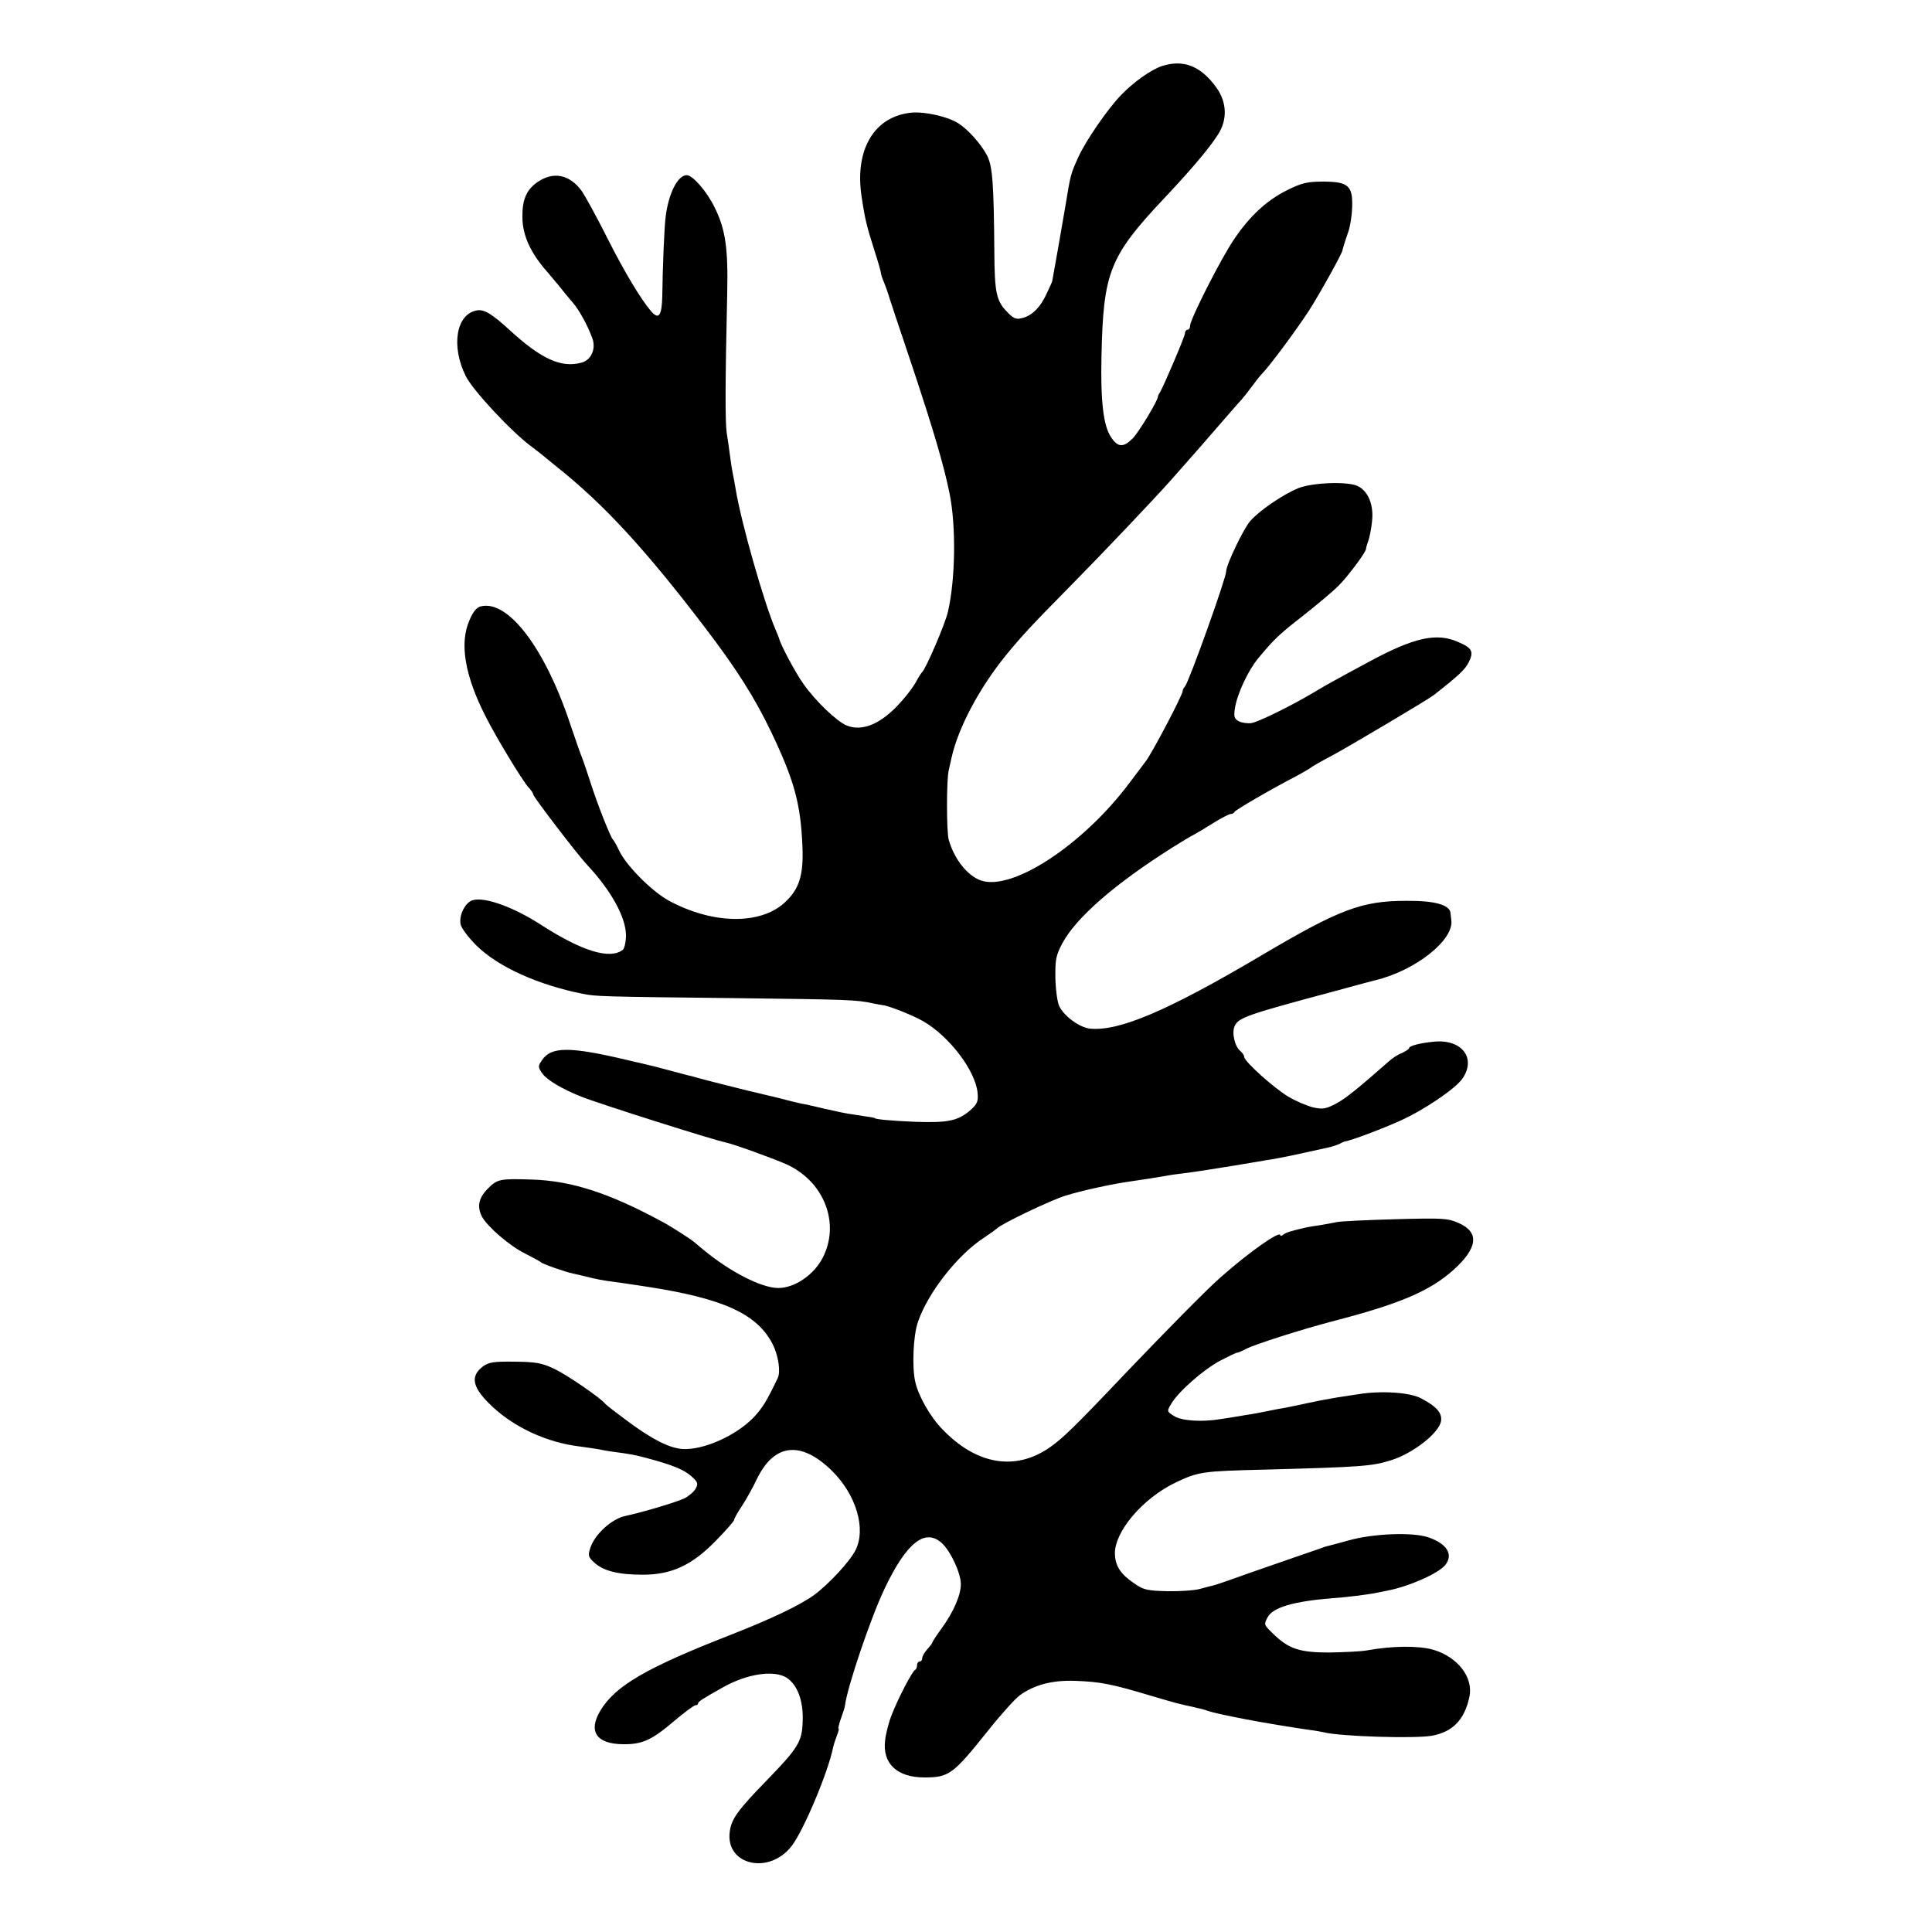
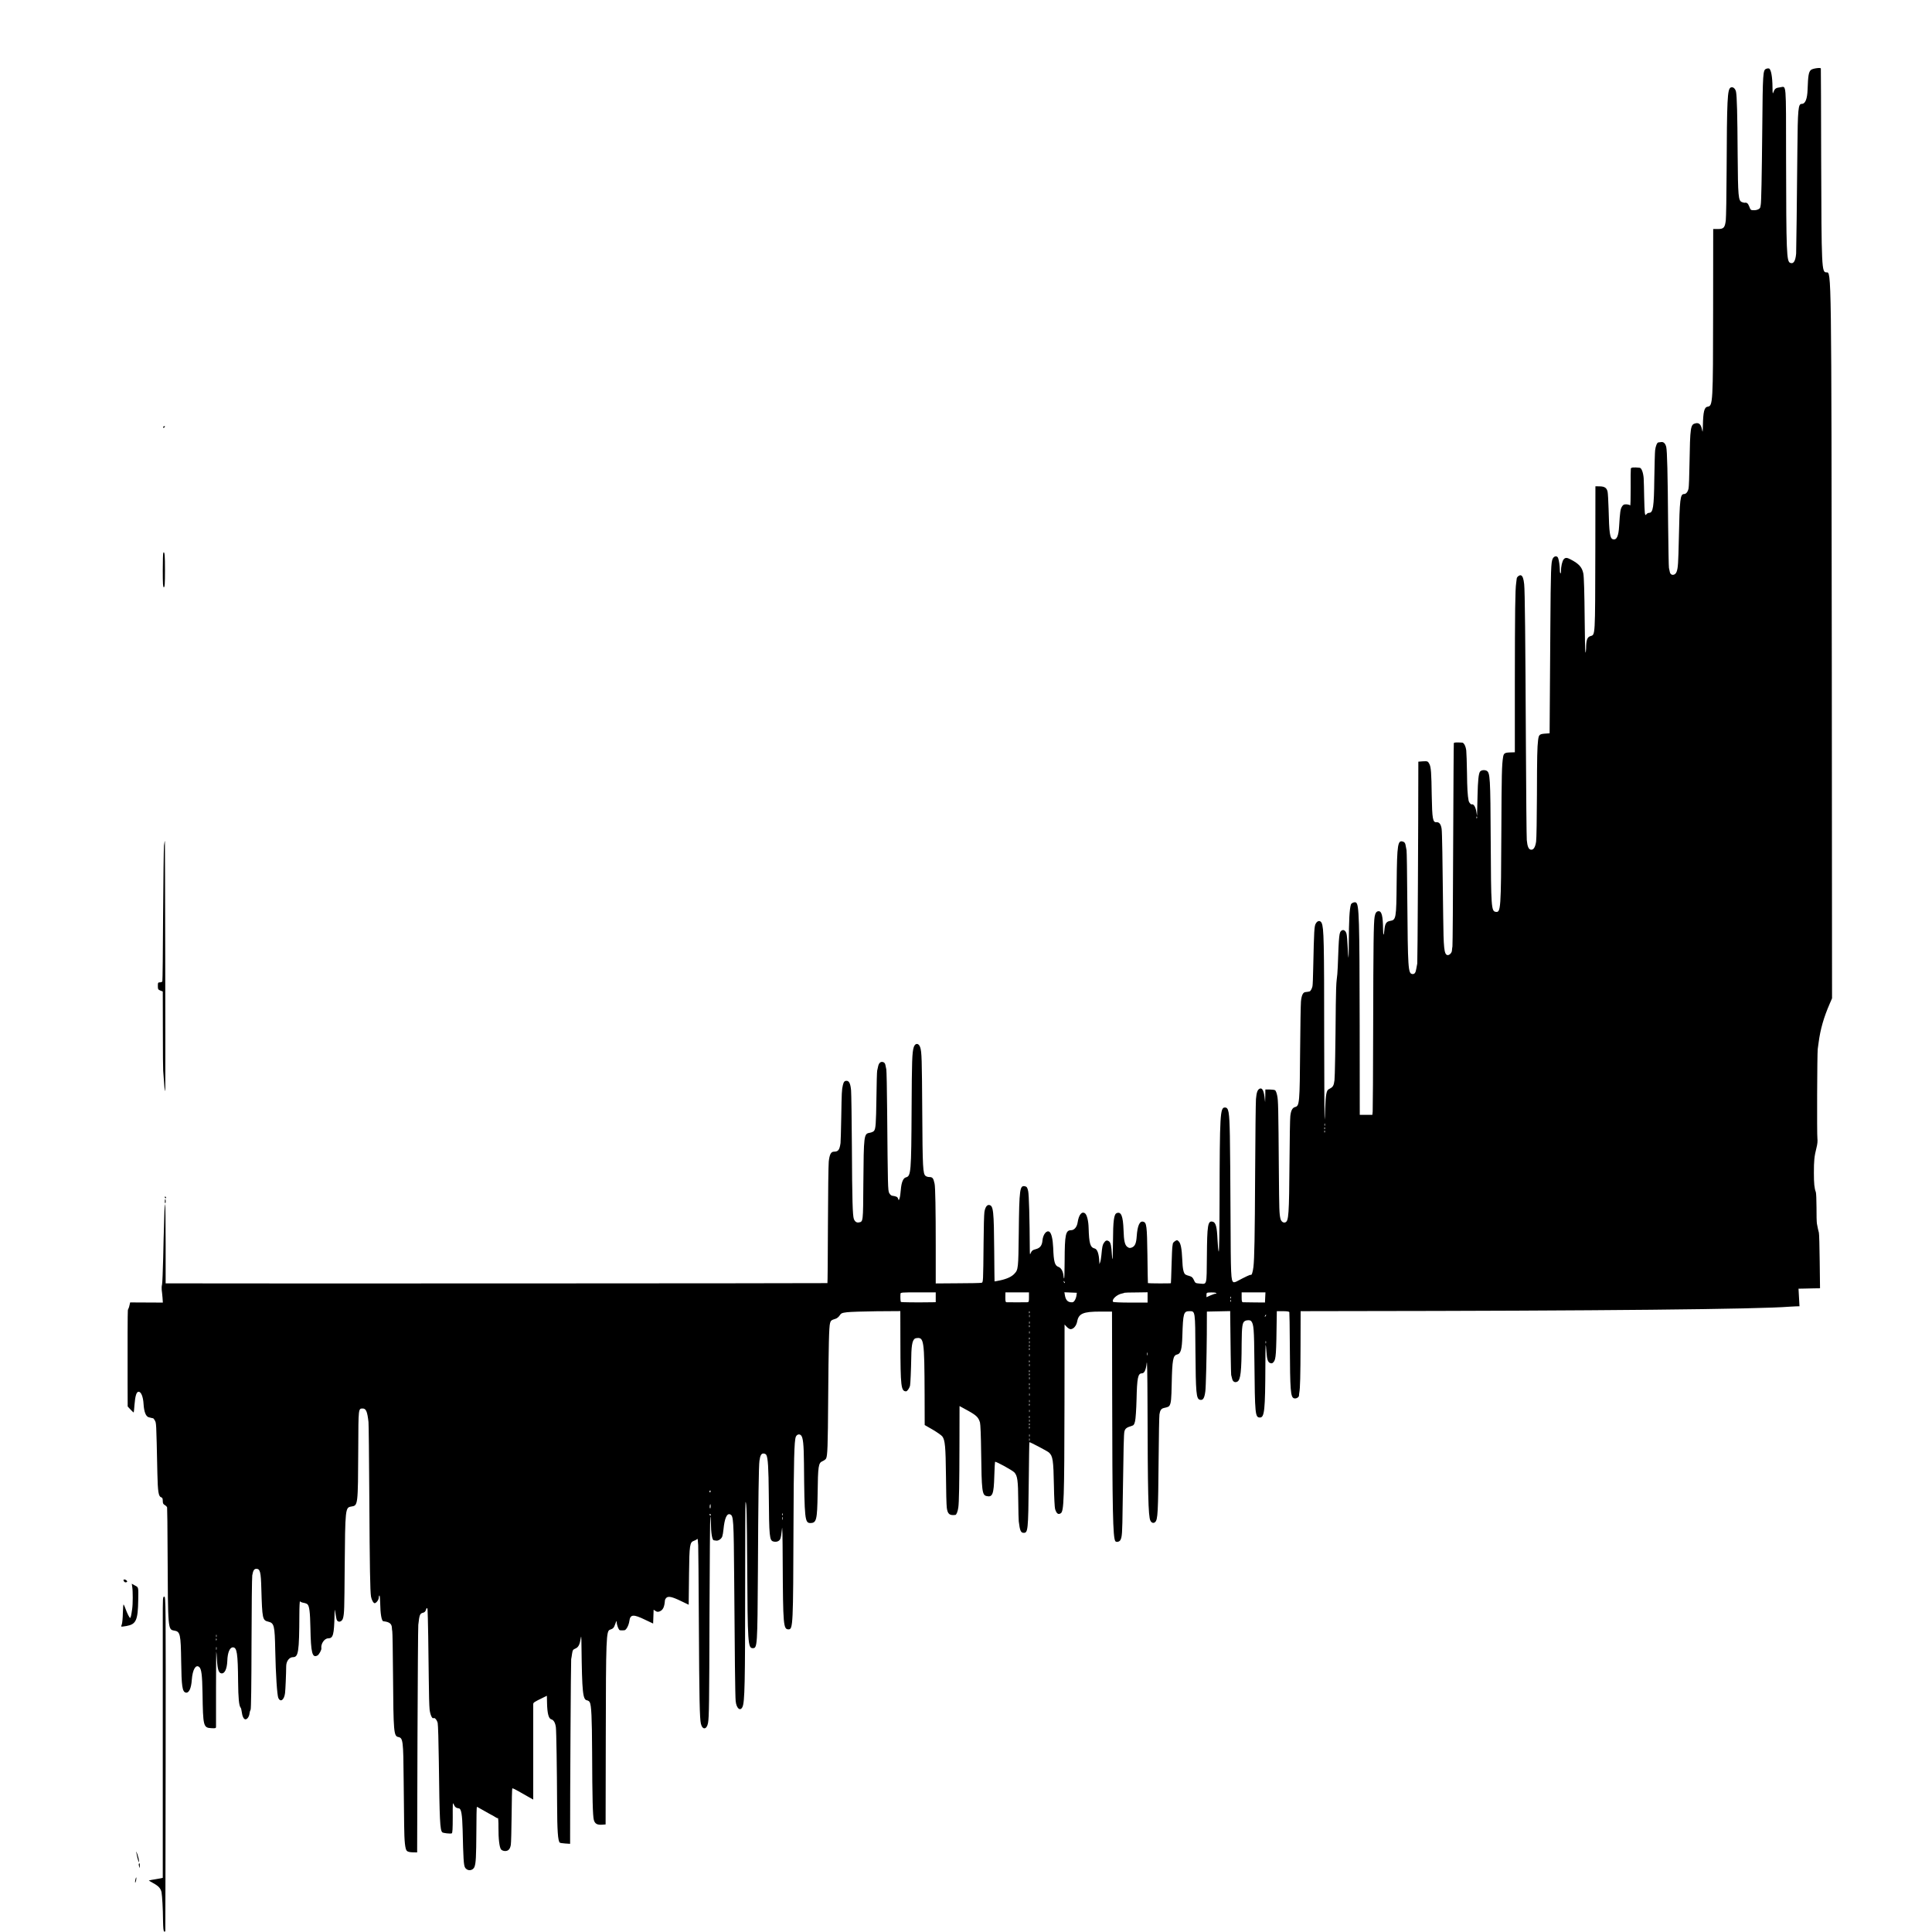
- <svg xmlns="http://www.w3.org/2000/svg" version="1.0" width="750pt" height="750pt" viewBox="0 0 750 750" preserveAspectRatio="xMidYMid meet">
-   <g transform="translate(0,750) scale(0.1,-0.1)" fill="#000000" stroke="none">
-     <path d="M4509 7243 c-43 -15 -109 -62 -158 -113 -52 -54 -137 -178 -164 -238 -31 -68 -31 -68 -52 -197 -12 -71 -45 -259 -50 -285 0 -3 -10 -25 -22 -50 -24 -53 -57 -86 -96 -95 -23 -6 -33 -2 -61 28 -38 40 -45 74 -46 227 -2 267 -7 335 -28 376 -23 44 -74 102 -113 126 -39 25 -128 45 -177 41 -147 -12 -226 -143 -197 -328 13 -88 20 -114 50 -209 14 -43 25 -82 25 -87 0 -4 5 -20 12 -36 6 -15 12 -32 14 -38 1 -5 45 -138 98 -295 80 -241 120 -376 142 -485 26 -127 23 -334 -6 -459 -10 -47 -87 -225 -101 -236 -3 -3 -13 -18 -22 -35 -8 -16 -34 -52 -58 -78 -75 -86 -151 -119 -213 -93 -38 16 -120 94 -167 161 -29 40 -88 150 -94 175 -1 3 -7 19 -14 35 -46 107 -134 418 -155 545 -3 19 -8 46 -11 60 -3 14 -8 45 -11 70 -3 25 -9 65 -13 90 -6 43 -6 191 2 540 4 177 -7 250 -48 333 -30 63 -86 127 -109 127 -35 0 -71 -71 -82 -162 -5 -33 -12 -204 -13 -308 -2 -75 -13 -92 -42 -60 -40 46 -105 154 -173 289 -37 74 -81 154 -96 177 -48 68 -114 81 -178 34 -39 -29 -55 -67 -54 -133 0 -70 32 -140 97 -213 6 -7 24 -29 42 -50 17 -22 42 -52 56 -68 26 -30 58 -89 76 -138 16 -42 -4 -86 -42 -96 -79 -21 -156 14 -280 128 -69 63 -98 80 -126 75 -80 -14 -101 -138 -43 -255 28 -56 179 -218 257 -275 22 -17 42 -32 45 -35 3 -3 28 -23 55 -45 179 -143 339 -316 567 -615 127 -166 196 -275 262 -412 89 -187 114 -277 121 -442 5 -113 -12 -167 -68 -219 -96 -89 -283 -85 -453 8 -66 37 -165 137 -191 194 -9 20 -20 38 -23 41 -9 7 -59 133 -87 220 -13 41 -28 84 -32 95 -5 11 -26 70 -46 130 -98 297 -242 488 -349 461 -16 -4 -30 -21 -44 -55 -39 -89 -17 -215 63 -372 43 -85 141 -246 166 -275 11 -11 19 -24 19 -28 0 -9 169 -230 207 -271 95 -101 153 -206 153 -276 0 -25 -6 -51 -12 -56 -50 -39 -158 -6 -318 97 -105 68 -215 108 -263 96 -30 -7 -56 -58 -49 -94 3 -15 30 -51 62 -83 85 -83 238 -152 412 -187 53 -10 56 -11 613 -17 406 -5 453 -6 513 -20 18 -3 35 -7 39 -7 23 -2 118 -40 158 -63 102 -60 201 -191 210 -277 3 -33 -1 -43 -26 -66 -49 -43 -87 -51 -212 -47 -98 4 -162 10 -162 15 0 1 -13 3 -85 14 -19 2 -66 12 -105 21 -38 9 -81 19 -95 21 -14 3 -52 12 -85 21 -33 8 -67 16 -75 18 -29 6 -235 58 -250 63 -8 3 -22 6 -31 8 -8 2 -42 11 -75 20 -32 9 -77 20 -99 25 -22 5 -49 11 -60 14 -225 53 -296 53 -332 -2 -15 -22 -15 -26 3 -51 18 -25 77 -60 150 -89 70 -28 509 -167 561 -178 27 -5 182 -61 234 -84 147 -65 212 -229 143 -363 -34 -67 -109 -118 -173 -118 -65 0 -189 64 -291 149 -14 11 -30 25 -36 30 -14 12 -94 63 -121 77 -208 113 -354 160 -508 165 -124 4 -134 2 -171 -35 -36 -36 -43 -70 -23 -109 21 -39 108 -114 167 -143 31 -16 59 -31 62 -34 6 -7 99 -39 125 -44 11 -2 38 -9 60 -14 22 -6 63 -14 90 -17 28 -4 59 -8 70 -10 11 -1 38 -6 60 -9 303 -46 434 -106 495 -225 22 -45 31 -106 19 -131 -43 -90 -60 -117 -94 -153 -69 -71 -195 -127 -276 -122 -51 4 -115 36 -210 106 -46 34 -86 65 -89 69 -15 21 -149 113 -198 136 -48 23 -71 27 -154 28 -83 1 -100 -2 -124 -19 -51 -39 -40 -84 40 -158 88 -81 212 -137 335 -152 30 -4 63 -9 75 -11 12 -3 35 -7 51 -9 68 -9 92 -13 135 -25 98 -26 145 -45 173 -70 26 -23 28 -29 18 -48 -6 -12 -26 -29 -43 -38 -27 -14 -168 -56 -231 -69 -52 -11 -118 -71 -135 -123 -10 -30 -9 -36 15 -58 35 -32 92 -47 188 -47 113 0 192 37 286 134 38 39 69 74 69 79 0 5 13 28 29 52 16 24 43 72 60 108 67 137 171 148 291 30 94 -93 133 -225 91 -308 -23 -45 -104 -132 -161 -174 -54 -39 -162 -91 -320 -153 -331 -129 -451 -199 -509 -295 -49 -81 -16 -130 87 -131 75 -1 111 15 199 90 39 33 77 61 82 61 6 0 11 3 11 8 0 6 20 19 95 61 95 54 200 69 249 38 42 -28 65 -90 62 -168 -2 -81 -17 -104 -143 -234 -109 -112 -134 -147 -140 -195 -18 -131 154 -170 241 -55 46 60 141 286 160 381 2 10 9 31 15 47 6 15 9 27 6 27 -2 0 2 18 10 40 8 22 15 44 15 48 8 70 101 345 155 457 85 178 157 234 222 174 34 -32 73 -116 73 -159 0 -42 -28 -107 -75 -172 -19 -26 -35 -50 -35 -53 0 -3 -9 -15 -20 -27 -11 -12 -20 -28 -20 -35 0 -7 -4 -13 -10 -13 -5 0 -10 -6 -10 -14 0 -8 -3 -16 -7 -18 -11 -4 -67 -112 -91 -174 -11 -27 -23 -72 -26 -100 -11 -90 46 -144 153 -144 95 0 111 12 246 181 51 64 107 126 124 138 57 41 126 59 215 56 101 -4 141 -12 301 -60 88 -26 103 -30 155 -41 35 -8 43 -10 60 -16 13 -5 66 -17 150 -33 49 -10 196 -34 240 -40 25 -3 52 -8 60 -10 64 -16 353 -25 419 -13 81 15 126 62 145 150 17 76 -45 156 -141 184 -57 16 -159 15 -258 -3 -22 -4 -87 -7 -145 -8 -116 0 -158 14 -220 75 -34 33 -34 34 -19 62 20 38 101 62 254 74 49 3 133 14 160 19 11 2 34 7 50 10 84 16 197 66 225 99 33 41 8 83 -65 108 -61 21 -215 15 -310 -12 -44 -12 -84 -23 -90 -24 -5 -2 -17 -6 -25 -9 -8 -3 -49 -17 -90 -31 -41 -14 -127 -44 -190 -66 -63 -23 -122 -43 -131 -45 -9 -2 -33 -8 -54 -14 -20 -5 -76 -9 -124 -8 -78 2 -92 5 -129 31 -53 36 -73 68 -74 115 -1 86 108 214 234 275 90 43 104 45 348 51 372 10 416 13 489 36 87 27 187 106 195 152 5 32 -17 57 -78 89 -44 23 -154 30 -241 16 -27 -4 -66 -10 -85 -13 -19 -3 -69 -12 -110 -21 -41 -9 -85 -18 -97 -20 -13 -2 -34 -6 -48 -9 -53 -11 -71 -14 -110 -20 -22 -4 -61 -10 -87 -14 -73 -12 -153 -7 -182 13 -26 17 -27 17 -9 47 28 47 122 130 188 166 33 17 63 32 68 32 4 0 20 7 35 15 35 18 218 76 332 106 260 67 379 117 471 199 96 86 103 147 22 183 -43 19 -60 20 -247 15 -111 -3 -212 -8 -226 -11 -13 -3 -42 -8 -65 -12 -22 -3 -44 -7 -50 -8 -58 -13 -82 -20 -92 -28 -7 -6 -13 -7 -13 -3 0 19 -118 -63 -231 -163 -51 -44 -214 -210 -369 -372 -198 -209 -246 -255 -295 -289 -134 -93 -285 -67 -417 71 -47 48 -93 129 -105 184 -13 56 -8 178 10 231 38 113 154 262 258 329 24 16 46 32 49 35 11 15 209 110 265 127 59 19 187 47 255 56 43 6 106 16 140 22 14 3 39 6 55 8 49 6 114 16 205 31 47 8 103 17 125 21 22 3 81 14 130 25 50 11 101 22 114 25 13 3 31 9 40 13 9 5 19 10 23 10 27 5 142 48 215 81 91 41 214 124 241 164 54 80 -5 154 -114 142 -51 -5 -94 -16 -94 -25 0 -3 -13 -12 -28 -19 -16 -6 -37 -20 -48 -30 -122 -107 -168 -145 -207 -166 -40 -21 -52 -23 -89 -15 -24 6 -67 24 -97 42 -57 34 -171 137 -171 154 0 6 -7 16 -15 23 -22 18 -34 71 -22 97 15 33 47 44 402 139 72 20 137 37 145 39 154 37 305 156 294 233 -1 6 -2 19 -3 27 -2 32 -61 49 -171 48 -174 0 -259 -32 -565 -213 -362 -214 -552 -295 -665 -283 -40 5 -99 48 -118 87 -7 14 -14 63 -15 109 -1 73 2 88 28 137 54 99 202 228 423 368 37 23 76 47 87 52 11 6 45 26 75 45 30 19 60 34 67 35 6 0 13 3 15 8 3 7 136 85 238 138 30 16 57 32 60 35 3 3 41 25 85 48 75 41 368 215 390 232 97 76 123 100 137 129 20 40 13 55 -42 78 -83 37 -171 17 -342 -75 -57 -31 -119 -64 -138 -75 -19 -10 -57 -32 -85 -49 -88 -52 -209 -111 -237 -116 -15 -2 -37 1 -49 7 -18 10 -20 18 -15 51 9 56 51 146 90 193 62 75 81 93 176 167 52 41 113 92 136 115 39 39 109 134 107 144 0 3 3 15 8 28 5 13 12 47 15 76 8 64 -14 119 -55 139 -39 19 -174 14 -231 -8 -60 -25 -150 -86 -187 -128 -26 -30 -93 -170 -93 -195 0 -26 -144 -428 -160 -447 -5 -5 -9 -13 -9 -18 -2 -19 -119 -241 -143 -272 -4 -5 -33 -44 -64 -85 -180 -240 -454 -420 -576 -378 -52 18 -104 83 -125 158 -9 30 -9 235 0 270 3 14 8 36 11 49 26 116 107 269 210 396 63 77 100 117 255 274 126 128 313 325 382 402 66 74 171 194 239 273 14 16 32 37 40 45 8 9 26 32 40 51 14 19 32 42 40 50 28 28 136 174 182 245 42 66 130 224 130 235 1 6 7 27 22 70 7 19 14 62 15 95 3 84 -15 100 -113 100 -61 0 -82 -5 -139 -33 -79 -39 -147 -102 -207 -192 -50 -73 -170 -310 -170 -334 0 -9 -4 -16 -10 -16 -5 0 -10 -6 -10 -14 0 -12 -83 -206 -98 -231 -4 -5 -7 -12 -7 -15 -1 -17 -73 -135 -96 -160 -37 -38 -59 -38 -86 3 -30 44 -41 141 -37 317 7 324 31 385 245 612 116 123 192 215 216 261 28 54 22 116 -15 167 -60 84 -129 111 -213 83z" />
+ <svg xmlns="http://www.w3.org/2000/svg" version="1.0" width="2362pt" height="2362pt" viewBox="0 0 2362 2362" preserveAspectRatio="xMidYMid meet">
+   <g transform="translate(0,2362) scale(0.1,-0.1)" fill="#000000" stroke="none">
+     <path d="M21594 22779 c-41 -15 -43 -45 -49 -729 -6 -609 -12 -904 -19 -935 -2 -11 -5 -23 -5 -27 -3 -21 -37 -38 -75 -38 -42 0 -44 1 -60 45 -16 40 -29 51 -58 46 -4 0 -18 3 -31 8 -45 17 -49 66 -53 581 -3 499 -9 713 -20 768 -8 40 -39 65 -65 52 -41 -22 -46 -137 -50 -1025 -1 -291 -6 -561 -10 -599 -11 -90 -26 -106 -98 -106 l-56 0 -1 -993 c-1 -1137 -3 -1170 -67 -1179 -41 -6 -55 -62 -58 -233 -2 -83 -3 -87 -11 -45 -13 61 -36 84 -77 75 -64 -14 -68 -38 -76 -505 -2 -140 -7 -271 -11 -290 -8 -42 -30 -70 -55 -70 -47 0 -54 -57 -64 -545 -7 -306 -10 -354 -26 -402 -16 -51 -74 -56 -84 -7 -3 13 -8 36 -11 51 -3 15 -7 252 -10 528 -5 634 -12 899 -23 950 -11 45 -34 66 -65 60 -12 -2 -26 -4 -32 -4 -15 -1 -33 -45 -39 -96 -3 -22 -7 -178 -10 -347 -4 -353 -15 -418 -65 -418 -10 0 -24 -7 -31 -17 -13 -15 -15 -13 -20 18 -3 19 -6 106 -8 194 -1 88 -4 190 -6 228 -5 68 -26 126 -48 128 -73 8 -106 5 -109 -10 -2 -9 -3 -116 -2 -239 0 -123 -2 -218 -6 -211 -5 6 -25 12 -46 13 -32 1 -40 -4 -56 -30 -18 -31 -22 -62 -33 -235 -7 -124 -30 -174 -75 -162 -38 10 -47 72 -54 373 -3 96 -8 189 -12 207 -10 48 -36 66 -96 67 l-53 1 -1 -750 c-3 -1125 1 -1061 -63 -1083 -37 -13 -49 -48 -50 -151 -1 -30 -4 -51 -8 -48 -3 4 -8 177 -9 384 -3 351 -9 547 -17 583 -16 76 -53 117 -152 169 -48 26 -67 26 -87 4 -18 -20 -35 -92 -33 -140 0 -18 -3 -33 -7 -33 -4 0 -8 19 -8 43 -1 53 -10 115 -21 145 -12 31 -49 26 -66 -8 -21 -44 -24 -129 -29 -845 -3 -385 -6 -833 -7 -995 l-2 -295 -40 -3 c-85 -5 -92 -11 -101 -82 -10 -84 -13 -194 -14 -671 -1 -278 -5 -534 -10 -568 -10 -69 -32 -104 -64 -99 -28 4 -43 40 -50 118 -3 36 -8 567 -11 1180 -6 1255 -12 1870 -21 1948 -7 67 -19 101 -39 108 -17 7 -51 -19 -52 -39 -1 -6 -4 -32 -7 -57 -12 -79 -15 -342 -16 -1216 l0 -851 -57 -2 c-67 -2 -80 -10 -87 -59 -15 -95 -18 -196 -21 -912 -4 -955 -7 -987 -69 -978 -54 8 -57 58 -61 863 -4 786 -7 841 -52 863 -27 12 -65 7 -79 -12 -17 -24 -26 -108 -30 -291 -2 -88 -4 -180 -5 -205 l-1 -45 -9 54 c-10 58 -34 95 -56 87 -10 -4 -34 23 -38 44 -13 65 -18 156 -20 340 -2 124 -6 247 -9 274 -6 52 -28 95 -49 97 -70 4 -100 3 -103 -6 -2 -5 -5 -559 -8 -1230 -2 -671 -6 -1236 -9 -1255 -3 -19 -6 -42 -6 -51 -2 -31 -35 -62 -58 -55 -37 12 -45 83 -49 471 -8 710 -13 1031 -19 1070 -8 58 -30 86 -63 83 -45 -5 -53 41 -58 322 -4 288 -9 351 -29 390 -18 34 -22 36 -85 32 l-50 -4 0 -66 c0 -654 -9 -2383 -13 -2402 -3 -14 -8 -43 -12 -64 -7 -49 -22 -68 -49 -64 -51 7 -54 63 -61 918 -2 311 -6 579 -9 595 -3 17 -9 45 -12 63 -3 22 -13 36 -27 41 -69 26 -77 -23 -82 -503 -4 -439 -7 -453 -81 -465 -46 -8 -62 -33 -69 -112 -7 -76 -15 -73 -16 7 -2 164 -16 224 -54 224 -26 0 -41 -21 -49 -66 -13 -72 -16 -358 -18 -1314 -1 -565 -4 -1045 -6 -1068 l-4 -42 -77 0 -77 0 -1 1092 c-2 1317 -7 1480 -45 1504 -16 10 -56 -5 -62 -24 -18 -58 -25 -194 -26 -476 0 -99 -2 -177 -4 -175 -2 2 -7 63 -10 134 -3 72 -9 143 -14 159 -10 38 -36 55 -59 40 -31 -19 -34 -48 -48 -444 -2 -58 -8 -129 -13 -158 -5 -29 -10 -167 -11 -305 -4 -509 -11 -883 -16 -923 -8 -64 -18 -83 -55 -102 -30 -14 -36 -25 -45 -67 -6 -27 -12 -108 -14 -180 -1 -71 -5 -132 -7 -134 -2 -2 -4 443 -5 990 0 1198 -4 1355 -31 1415 -16 34 -50 31 -71 -6 -19 -31 -22 -77 -32 -540 -2 -113 -6 -215 -9 -227 -6 -30 -25 -63 -36 -64 -6 -1 -14 -3 -20 -4 -5 -1 -19 -3 -30 -4 -30 -2 -48 -39 -55 -116 -3 -38 -8 -302 -10 -585 -5 -656 -8 -691 -61 -704 -34 -9 -51 -42 -59 -111 -4 -33 -8 -283 -10 -555 -5 -656 -10 -728 -51 -744 -25 -10 -52 11 -60 46 -14 63 -15 97 -19 573 -6 799 -8 868 -20 928 -6 33 -18 63 -26 68 -8 5 -38 9 -66 9 l-53 0 -1 -77 -2 -78 -8 69 c-11 80 -31 111 -61 95 -25 -14 -36 -46 -43 -126 -3 -38 -8 -437 -10 -888 -4 -811 -9 -1058 -21 -1165 -8 -64 -21 -103 -32 -96 -7 4 -58 -19 -174 -81 -15 -8 -33 -11 -38 -8 -31 19 -33 69 -36 815 -2 415 -5 854 -8 975 -6 299 -15 345 -61 345 -58 0 -63 -80 -65 -1130 -1 -426 -5 -647 -11 -631 -5 13 -11 78 -14 144 -7 161 -21 214 -63 222 -55 10 -64 -43 -67 -420 -4 -375 5 -344 -94 -337 -45 4 -49 6 -65 43 -14 30 -25 41 -54 49 -20 5 -42 13 -49 18 -23 15 -35 69 -39 182 -6 137 -19 202 -45 225 -17 16 -20 17 -44 1 -14 -9 -25 -22 -26 -29 0 -6 -3 -21 -5 -32 -3 -11 -8 -117 -11 -235 -3 -118 -7 -216 -8 -218 -3 -4 -277 -3 -281 1 -1 1 -4 155 -6 342 -5 360 -10 398 -51 409 -44 12 -71 -49 -80 -179 -6 -86 -21 -120 -58 -136 -24 -9 -33 -9 -54 5 -33 22 -45 73 -49 209 -6 169 -29 227 -83 206 -34 -12 -45 -93 -46 -344 -1 -123 -4 -221 -6 -219 -3 3 -6 26 -7 52 -6 107 -15 152 -36 166 -25 17 -42 12 -62 -19 -17 -25 -21 -46 -31 -152 -3 -35 -10 -73 -15 -85 l-9 -23 -1 25 c-4 99 -24 158 -56 166 -56 14 -69 59 -75 254 -2 85 -21 159 -44 176 -39 29 -76 -17 -90 -110 -8 -56 -41 -96 -80 -96 -67 0 -78 -53 -79 -372 -1 -120 -3 -218 -6 -218 -3 0 -7 14 -8 31 -4 54 -29 99 -61 110 -46 16 -59 62 -65 235 -5 108 -22 179 -47 195 -35 21 -77 -33 -84 -105 -5 -63 -29 -94 -82 -108 -36 -9 -48 -17 -59 -42 -13 -30 -13 -29 -14 34 -2 388 -10 673 -20 718 -9 41 -16 53 -35 58 -68 17 -74 -23 -80 -576 -5 -428 -6 -443 -54 -493 -33 -36 -92 -63 -176 -81 -36 -7 -65 -13 -66 -12 -1 0 -2 165 -4 366 -4 500 -10 561 -62 568 -27 4 -49 -28 -58 -87 -4 -24 -9 -191 -10 -370 -5 -492 -4 -489 -26 -494 -10 -3 -140 -6 -288 -6 l-271 -2 0 448 c0 460 -5 730 -14 771 -15 70 -25 82 -67 82 -14 0 -33 6 -42 13 -34 26 -38 89 -42 802 -4 628 -6 714 -25 771 -18 55 -62 55 -79 1 -20 -65 -23 -166 -26 -747 -4 -787 -8 -828 -69 -844 -34 -8 -56 -62 -63 -153 -3 -43 -10 -89 -15 -103 l-10 -25 -9 22 c-7 21 -21 27 -74 35 -11 2 -26 17 -34 33 -16 32 -17 71 -25 1000 -2 264 -7 494 -10 510 -4 17 -9 42 -12 58 -4 18 -14 29 -30 33 -28 7 -49 -11 -58 -52 -3 -16 -9 -40 -12 -54 -3 -14 -7 -162 -9 -330 -5 -329 -9 -378 -29 -405 -7 -10 -30 -20 -52 -24 -73 -12 -74 -23 -79 -620 -3 -476 -2 -466 -55 -476 -27 -5 -48 9 -61 42 -15 41 -21 231 -24 876 -2 348 -7 661 -10 696 -7 80 -23 116 -53 117 -26 1 -37 -10 -47 -51 -14 -57 -15 -92 -20 -390 -3 -165 -7 -309 -9 -320 -12 -84 -28 -105 -80 -105 -37 0 -54 -34 -64 -121 -4 -42 -9 -392 -10 -779 -1 -387 -4 -705 -6 -707 -2 -3 -7374 -6 -8031 -3 l-60 0 0 481 c0 264 -3 483 -6 485 -4 2 -7 -38 -9 -89 -1 -50 -3 -132 -5 -182 -2 -49 -7 -223 -10 -385 -4 -162 -10 -309 -14 -325 -5 -17 -6 -46 -4 -65 3 -19 7 -62 10 -95 l4 -60 -200 1 -200 1 -7 -31 c-3 -17 -9 -35 -12 -41 -4 -5 -8 -17 -9 -25 -3 -16 -4 -434 -3 -905 l1 -270 35 -38 c20 -21 37 -37 39 -35 1 2 6 43 9 91 9 112 24 162 51 162 30 0 55 -61 60 -149 6 -97 28 -154 64 -163 31 -8 38 -10 51 -12 5 0 14 -10 20 -22 22 -40 20 1 34 -654 5 -223 14 -280 46 -290 15 -5 20 -15 20 -44 0 -30 5 -40 24 -51 13 -7 26 -20 29 -29 2 -9 5 -259 6 -556 4 -943 4 -937 81 -950 74 -12 80 -42 85 -377 4 -304 14 -370 55 -381 39 -10 68 50 75 157 9 123 48 191 90 156 28 -23 37 -96 41 -320 6 -406 10 -423 108 -428 48 -3 56 -1 57 15 0 10 0 222 0 472 0 249 2 451 3 450 2 -2 6 -50 9 -107 6 -111 21 -155 53 -160 41 -6 69 54 73 153 3 101 30 165 68 165 50 0 61 -69 64 -420 2 -205 11 -292 30 -316 6 -7 12 -29 14 -50 7 -58 25 -94 46 -94 23 0 46 35 50 75 2 17 8 36 13 43 6 9 10 307 11 805 1 436 5 812 9 837 11 62 23 80 51 80 45 0 55 -39 60 -245 11 -368 14 -384 85 -401 72 -17 79 -46 85 -349 6 -300 23 -551 38 -585 27 -56 72 -22 82 62 5 42 13 229 14 330 1 59 38 108 82 108 67 0 77 61 79 520 0 96 4 170 8 163 4 -7 23 -15 42 -18 19 -3 40 -11 47 -17 25 -20 34 -92 38 -291 6 -306 22 -371 87 -336 18 10 50 68 47 86 -9 55 37 123 83 123 61 1 72 41 78 285 2 79 3 79 10 28 4 -29 11 -64 14 -77 12 -50 69 -39 81 15 14 62 15 94 19 614 6 720 8 734 78 746 86 14 84 0 88 717 2 489 1 482 55 482 40 0 56 -38 70 -165 3 -22 7 -431 10 -910 5 -874 10 -1160 21 -1225 7 -39 29 -80 44 -80 19 0 50 40 50 64 0 14 4 27 8 30 5 3 9 -38 10 -91 2 -134 17 -222 39 -224 72 -7 102 -30 104 -78 0 -14 3 -35 5 -46 3 -11 7 -254 9 -540 5 -691 9 -740 64 -751 58 -12 62 -39 66 -529 3 -214 5 -462 6 -550 2 -202 12 -292 33 -313 11 -11 35 -17 71 -18 l55 -1 0 36 c1 20 2 635 4 1366 3 732 7 1353 10 1380 14 126 19 139 61 149 15 4 27 16 31 31 7 29 19 33 21 8 4 -38 13 -553 15 -848 1 -170 6 -338 10 -373 7 -64 31 -117 47 -108 16 10 42 -20 52 -59 5 -22 11 -233 14 -470 9 -726 14 -838 42 -866 10 -10 98 -20 116 -13 9 3 12 55 12 197 -1 166 0 188 11 160 16 -37 29 -47 65 -52 28 -3 40 -75 45 -260 8 -355 13 -430 28 -460 26 -50 97 -46 117 6 17 45 21 121 23 435 0 164 3 298 6 298 3 0 19 -8 35 -18 17 -10 66 -38 110 -62 44 -23 85 -47 92 -52 7 -5 16 -8 20 -5 4 3 8 -48 7 -114 -1 -143 12 -248 33 -271 9 -10 30 -18 48 -18 40 0 61 23 70 75 4 22 8 185 10 363 1 177 5 325 8 328 3 3 36 -12 74 -34 37 -21 94 -53 125 -71 l57 -32 0 573 c0 315 0 582 0 593 1 20 9 26 116 78 l51 25 2 -91 c3 -127 20 -189 52 -197 28 -7 49 -42 56 -97 6 -48 13 -508 15 -948 1 -317 10 -439 32 -462 4 -4 34 -9 67 -11 l60 -4 0 88 c-1 473 9 2154 13 2169 2 11 8 42 11 68 7 43 11 50 40 62 38 16 54 48 66 127 6 41 8 18 9 -97 7 -571 16 -656 69 -663 12 -2 27 -12 32 -23 20 -36 27 -185 29 -609 2 -569 8 -781 21 -830 13 -47 41 -63 104 -58 l40 3 2 1055 c2 1231 5 1312 52 1326 38 12 48 23 64 70 14 40 17 44 18 21 0 -34 25 -97 39 -98 14 -2 37 -2 55 0 22 2 53 60 60 111 11 85 48 88 196 16 l95 -45 3 84 3 85 23 -15 c17 -12 30 -13 49 -6 42 16 60 53 66 133 0 9 8 24 17 33 24 24 71 14 180 -39 l94 -45 0 37 c0 20 2 177 4 347 4 348 9 381 61 398 17 6 33 15 37 21 5 6 8 0 9 -14 1 -14 3 -41 5 -60 2 -19 5 -447 8 -950 5 -948 10 -1168 25 -1234 19 -79 72 -73 87 9 13 72 15 243 18 1328 2 654 7 1191 10 1194 3 4 6 -27 7 -68 1 -131 15 -218 36 -220 5 0 17 -2 28 -4 26 -5 64 20 75 50 5 14 12 53 15 87 13 134 41 199 80 184 43 -16 45 -54 51 -801 6 -891 12 -1433 18 -1482 9 -89 56 -129 83 -72 28 58 33 285 33 1528 0 541 2 982 5 979 13 -13 16 -144 20 -763 5 -971 9 -1025 69 -1025 55 0 56 26 62 945 4 849 10 1292 19 1347 9 65 22 88 49 88 14 0 30 -8 35 -18 20 -37 27 -158 30 -483 4 -520 8 -563 57 -575 36 -9 69 2 83 30 7 13 16 68 21 122 4 64 8 -78 9 -396 4 -785 8 -830 72 -830 54 0 56 52 60 1270 3 797 9 1033 28 1083 12 31 45 40 65 18 24 -27 33 -109 35 -342 6 -685 11 -729 78 -729 75 0 84 37 89 359 4 342 10 376 60 397 18 8 38 22 43 32 18 34 22 142 26 737 5 650 10 874 23 919 8 31 17 38 67 53 16 4 39 23 50 40 18 28 27 32 90 40 39 5 201 10 361 12 l291 2 1 -395 c1 -526 8 -585 69 -586 15 0 42 39 49 71 5 26 12 185 15 351 2 163 18 222 60 228 96 14 100 -15 103 -695 l1 -367 99 -57 c54 -32 107 -69 117 -83 33 -45 40 -124 44 -473 1 -187 6 -366 10 -397 10 -78 33 -98 105 -89 13 1 30 44 36 91 9 62 13 284 14 768 l1 472 64 -35 c141 -76 165 -97 186 -166 6 -20 12 -173 14 -359 6 -477 12 -527 65 -540 74 -18 90 20 96 244 3 94 7 172 9 174 8 9 214 -104 237 -130 37 -42 45 -96 47 -353 1 -121 4 -231 6 -245 14 -115 25 -140 61 -140 51 0 55 31 61 610 3 272 6 496 8 498 4 5 217 -107 238 -125 49 -44 56 -92 62 -413 2 -135 9 -260 14 -278 17 -56 38 -73 69 -53 39 24 44 163 46 1344 l1 964 27 -29 c14 -15 35 -28 46 -28 36 0 71 41 81 93 18 98 73 122 281 122 l145 0 2 -985 c2 -1459 9 -1772 38 -1821 12 -18 52 -9 63 14 20 37 23 78 27 412 11 748 14 882 22 915 9 35 27 49 88 67 25 7 32 16 42 58 7 27 15 146 18 265 6 266 17 320 66 320 30 0 49 42 58 126 5 51 9 -121 10 -486 3 -1114 9 -1386 35 -1440 13 -29 40 -37 59 -18 32 31 36 112 42 778 2 278 7 520 10 538 7 49 22 71 53 78 54 12 62 16 72 33 17 33 21 74 25 266 6 291 16 344 65 355 46 10 60 61 65 227 9 283 15 303 89 303 69 0 68 4 71 -488 4 -515 10 -583 54 -595 38 -10 56 17 67 103 7 51 16 425 18 695 l1 280 143 3 142 3 0 -43 c3 -325 9 -726 12 -738 3 -8 8 -29 12 -47 8 -36 35 -50 64 -34 39 21 51 123 52 466 2 211 8 258 40 275 26 14 66 12 77 -2 31 -39 35 -91 39 -498 6 -646 9 -680 68 -680 55 0 64 89 66 639 0 140 2 252 4 250 2 -2 6 -40 9 -84 6 -95 18 -131 48 -140 17 -6 27 -2 40 14 29 35 32 90 38 554 l1 67 74 0 c50 0 75 -4 79 -12 2 -7 5 -191 6 -408 3 -550 9 -632 51 -645 25 -8 60 11 61 33 0 9 2 26 4 37 10 52 14 203 15 583 l1 412 542 1 c3112 3 5061 23 5437 54 19 1 54 3 77 4 l43 1 -6 108 -6 107 58 1 c33 1 92 2 132 3 l73 1 -4 328 c-2 180 -6 338 -10 352 -8 29 -15 62 -24 110 -3 19 -6 109 -5 199 0 91 -4 174 -8 186 -18 47 -24 106 -24 235 0 150 5 202 31 305 12 45 16 86 12 115 -7 47 -3 1043 4 1095 3 17 7 53 11 80 21 161 63 308 136 475 l28 65 -3 4045 c-5 4914 -4 4830 -65 4830 -59 0 -61 37 -65 1395 -1 600 -3 1093 -4 1098 -2 14 -101 0 -121 -18 -28 -25 -35 -67 -41 -240 -4 -115 -28 -175 -71 -175 -44 0 -49 -54 -54 -575 -5 -571 -13 -1236 -15 -1255 -8 -92 -32 -130 -72 -114 -45 17 -49 117 -51 1279 -1 956 5 877 -71 868 -54 -7 -67 -16 -81 -55 -12 -31 -13 -27 -14 52 -1 135 -18 223 -43 233 -7 2 -22 1 -33 -4z m-3537 -9161 c-3 -8 -6 -5 -6 6 -1 11 2 17 5 13 3 -3 4 -12 1 -19z m-1860 -3760 c-3 -7 -5 -2 -5 12 0 14 2 19 5 13 2 -7 2 -19 0 -25z m0 -40 c-3 -8 -6 -5 -6 6 -1 11 2 17 5 13 3 -3 4 -12 1 -19z m0 -40 c-3 -8 -6 -5 -6 6 -1 11 2 17 5 13 3 -3 4 -12 1 -19z m-3179 -1843 c-3 -3 -9 2 -12 12 -6 14 -5 15 5 6 7 -7 10 -15 7 -18z m-1578 -175 l0 -60 -42 -1 c-198 -3 -379 -1 -384 4 -5 5 -8 55 -5 100 1 16 18 17 216 17 l215 0 0 -60z m1140 0 c0 -55 -2 -60 -22 -61 -27 -1 -225 -1 -250 0 -15 1 -17 11 -17 61 l1 60 144 0 144 0 0 -60z m581 25 c-5 -43 -29 -85 -49 -86 -52 -4 -81 21 -92 80 l-7 42 76 -3 76 -3 -4 -30z m869 -27 l0 -63 -207 0 c-119 0 -211 4 -215 9 -20 29 48 91 110 102 15 3 28 7 30 9 2 2 66 4 143 4 l139 2 0 -63z m840 50 c0 -6 -3 -9 -6 -5 -3 3 -30 -5 -60 -18 l-54 -24 0 28 c0 28 1 29 60 30 39 0 60 -3 60 -11z m598 -50 l-3 -62 -125 1 c-69 1 -133 2 -142 2 -15 1 -18 11 -18 61 l0 60 145 0 146 0 -3 -62z m-421 -10 c-3 -8 -6 -5 -6 6 -1 11 2 17 5 13 3 -3 4 -12 1 -19z m0 -40 c-3 -8 -6 -5 -6 6 -1 11 2 17 5 13 3 -3 4 -12 1 -19z m-2460 -140 c-3 -8 -6 -5 -6 6 -1 11 2 17 5 13 3 -3 4 -12 1 -19z m0 -50 c-3 -7 -5 -2 -5 12 0 14 2 19 5 13 2 -7 2 -19 0 -25z m2884 9 c-10 -9 -11 -8 -5 6 3 10 9 15 12 12 3 -3 0 -11 -7 -18z m-2884 -89 c-3 -7 -5 -2 -5 12 0 14 2 19 5 13 2 -7 2 -19 0 -25z m0 -40 c-3 -8 -6 -5 -6 6 -1 11 2 17 5 13 3 -3 4 -12 1 -19z m0 -80 c-3 -7 -5 -2 -5 12 0 14 2 19 5 13 2 -7 2 -19 0 -25z m0 -70 c-3 -8 -6 -5 -6 6 -1 11 2 17 5 13 3 -3 4 -12 1 -19z m0 -50 c-3 -7 -5 -2 -5 12 0 14 2 19 5 13 2 -7 2 -19 0 -25z m2890 0 c-3 -7 -5 -2 -5 12 0 14 2 19 5 13 2 -7 2 -19 0 -25z m-2890 -40 c-3 -8 -6 -5 -6 6 -1 11 2 17 5 13 3 -3 4 -12 1 -19z m0 -40 c-3 -8 -6 -5 -6 6 -1 11 2 17 5 13 3 -3 4 -12 1 -19z m1440 -65 c-3 -10 -5 -4 -5 12 0 17 2 24 5 18 2 -7 2 -21 0 -30z m-1440 -15 c-3 -7 -5 -2 -5 12 0 14 2 19 5 13 2 -7 2 -19 0 -25z m0 -70 c-3 -8 -6 -5 -6 6 -1 11 2 17 5 13 3 -3 4 -12 1 -19z m0 -50 c-3 -7 -5 -2 -5 12 0 14 2 19 5 13 2 -7 2 -19 0 -25z m0 -70 c-3 -8 -6 -5 -6 6 -1 11 2 17 5 13 3 -3 4 -12 1 -19z m0 -40 c-3 -8 -6 -5 -6 6 -1 11 2 17 5 13 3 -3 4 -12 1 -19z m0 -50 c-3 -7 -5 -2 -5 12 0 14 2 19 5 13 2 -7 2 -19 0 -25z m0 -70 c-3 -8 -6 -5 -6 6 -1 11 2 17 5 13 3 -3 4 -12 1 -19z m0 -50 c-3 -7 -5 -2 -5 12 0 14 2 19 5 13 2 -7 2 -19 0 -25z m0 -80 c-3 -7 -5 -2 -5 12 0 14 2 19 5 13 2 -7 2 -19 0 -25z m0 -80 c-3 -7 -5 -2 -5 12 0 14 2 19 5 13 2 -7 2 -19 0 -25z m0 -40 c-3 -8 -6 -5 -6 6 -1 11 2 17 5 13 3 -3 4 -12 1 -19z m0 -80 c-3 -7 -5 -2 -5 12 0 14 2 19 5 13 2 -7 2 -19 0 -25z m0 -70 c-3 -8 -6 -5 -6 6 -1 11 2 17 5 13 3 -3 4 -12 1 -19z m0 -50 c-3 -7 -5 -2 -5 12 0 14 2 19 5 13 2 -7 2 -19 0 -25z m0 -40 c-3 -8 -6 -5 -6 6 -1 11 2 17 5 13 3 -3 4 -12 1 -19z m0 -40 c-3 -8 -6 -5 -6 6 -1 11 2 17 5 13 3 -3 4 -12 1 -19z m0 -100 c-3 -7 -5 -2 -5 12 0 14 2 19 5 13 2 -7 2 -19 0 -25z m0 -50 c-3 -7 -5 -2 -5 12 0 14 2 19 5 13 2 -7 2 -19 0 -25z m-3900 -623 c0 -8 -4 -12 -9 -9 -5 3 -6 10 -3 15 9 13 12 11 12 -6z m1 -186 c-1 -17 -4 -25 -8 -18 -7 10 -2 49 5 49 2 0 3 -14 3 -31z m879 -101 c-3 -8 -6 -5 -6 6 -1 11 2 17 5 13 3 -3 4 -12 1 -19z m-877 2 c0 -5 -2 -10 -4 -10 -3 0 -8 5 -11 10 -3 6 -1 10 4 10 6 0 11 -4 11 -10z m877 -57 c-3 -10 -5 -4 -5 12 0 17 2 24 5 18 2 -7 2 -21 0 -30z m-6920 -1435 c-3 -7 -5 -2 -5 12 0 14 2 19 5 13 2 -7 2 -19 0 -25z m0 -40 c-3 -8 -6 -5 -6 6 -1 11 2 17 5 13 3 -3 4 -12 1 -19z m0 -115 c-3 -10 -5 -4 -5 12 0 17 2 24 5 18 2 -7 2 -21 0 -30z" />
+     <path d="M1995 18400 c-3 -5 -2 -10 4 -10 5 0 13 5 16 10 3 6 2 10 -4 10 -5 0 -13 -4 -16 -10z" />
+     <path d="M1997 16864 c-4 -4 -7 -101 -7 -216 0 -168 3 -208 13 -208 11 0 14 40 14 203 0 191 -4 237 -20 221z" />
+     <path d="M2005 13283 c-3 -32 -8 -416 -11 -853 -2 -437 -6 -801 -9 -807 -2 -7 -16 -13 -30 -13 -23 0 -25 -4 -25 -44 0 -39 3 -45 30 -56 l30 -12 1 -477 c0 -262 2 -483 4 -492 1 -8 6 -67 10 -130 8 -126 15 -154 16 -63 2 237 -3 2999 -5 3002 -2 2 -7 -23 -11 -55z" />
+     <path d="M2015 8980 c3 -5 8 -10 11 -10 2 0 4 5 4 10 0 6 -5 10 -11 10 -5 0 -7 -4 -4 -10z" />
+     <path d="M2019 8958 c-6 -12 -5 -48 1 -48 4 0 7 11 6 25 -1 22 -3 30 -7 23z" />
+     <path d="M1510 4303 c1 -19 18 -33 34 -27 13 5 14 9 5 20 -12 15 -39 19 -39 7z" />
+     <path d="M1617 4216 c8 -51 8 -206 -1 -266 -11 -78 -18 -110 -25 -110 -8 0 -35 52 -57 113 -9 26 -20 49 -23 51 -4 3 -7 -45 -9 -104 -1 -60 -7 -121 -12 -136 -6 -15 -9 -28 -7 -30 2 -2 30 1 63 7 118 21 140 69 144 319 3 160 4 153 -40 176 l-39 22 6 -42z" />
+     <path d="M1990 3788 c0 -172 0 -946 0 -1720 l0 -1406 -27 -6 c-16 -3 -46 -9 -68 -12 -35 -5 -47 -8 -75 -14 -3 0 22 -15 54 -33 65 -35 92 -66 101 -112 8 -48 17 -199 18 -342 2 -96 5 -134 15 -138 6 -2 12 1 13 8 1 7 2 929 4 2050 2 1990 2 2037 -17 2037 -18 0 -18 -13 -18 -312z" />
+     <path d="M1666 975 c12 -61 14 -71 23 -100 9 -28 9 -28 10 -5 0 14 -9 50 -19 80 -11 30 -17 42 -14 25z" />
+     <path d="M1697 833 c-2 -5 -1 -19 4 -33 7 -23 7 -23 8 8 1 31 -3 40 -12 25z" />
+     <path d="M1655 640 c-4 -17 -5 -34 -2 -36 2 -3 7 10 11 27 8 42 0 50 -9 9z" />
  </g>
</svg>
